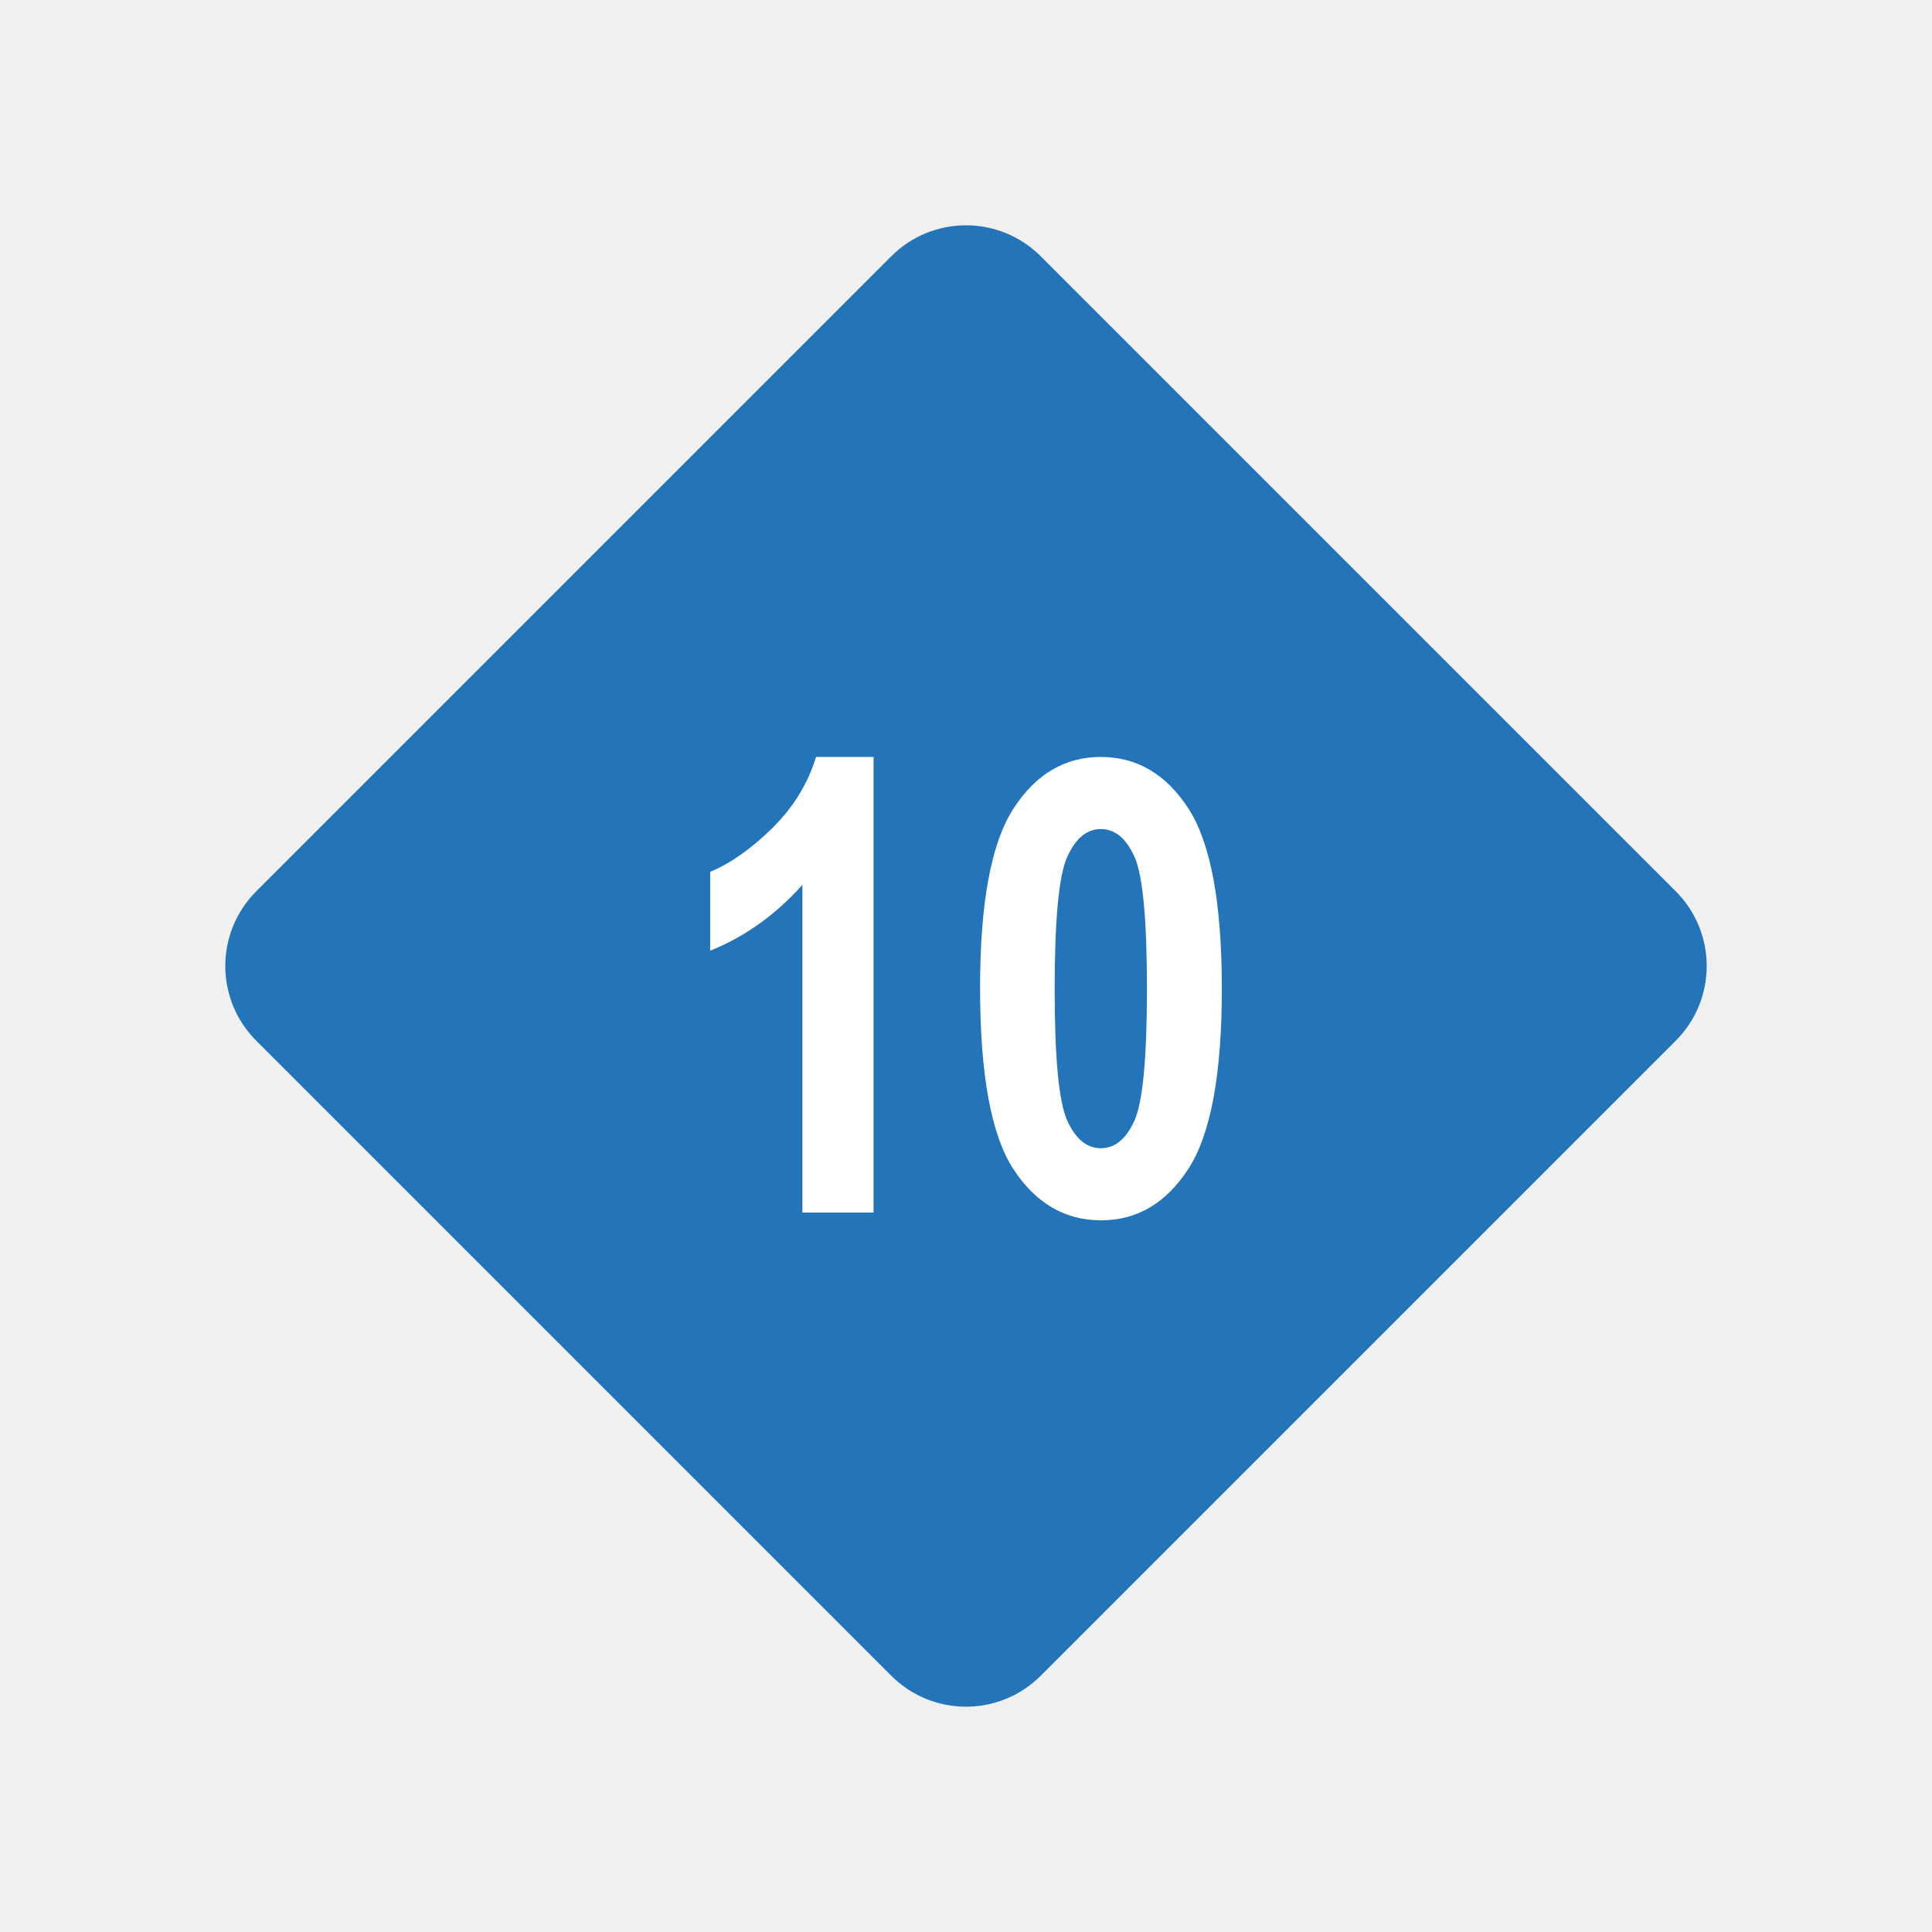
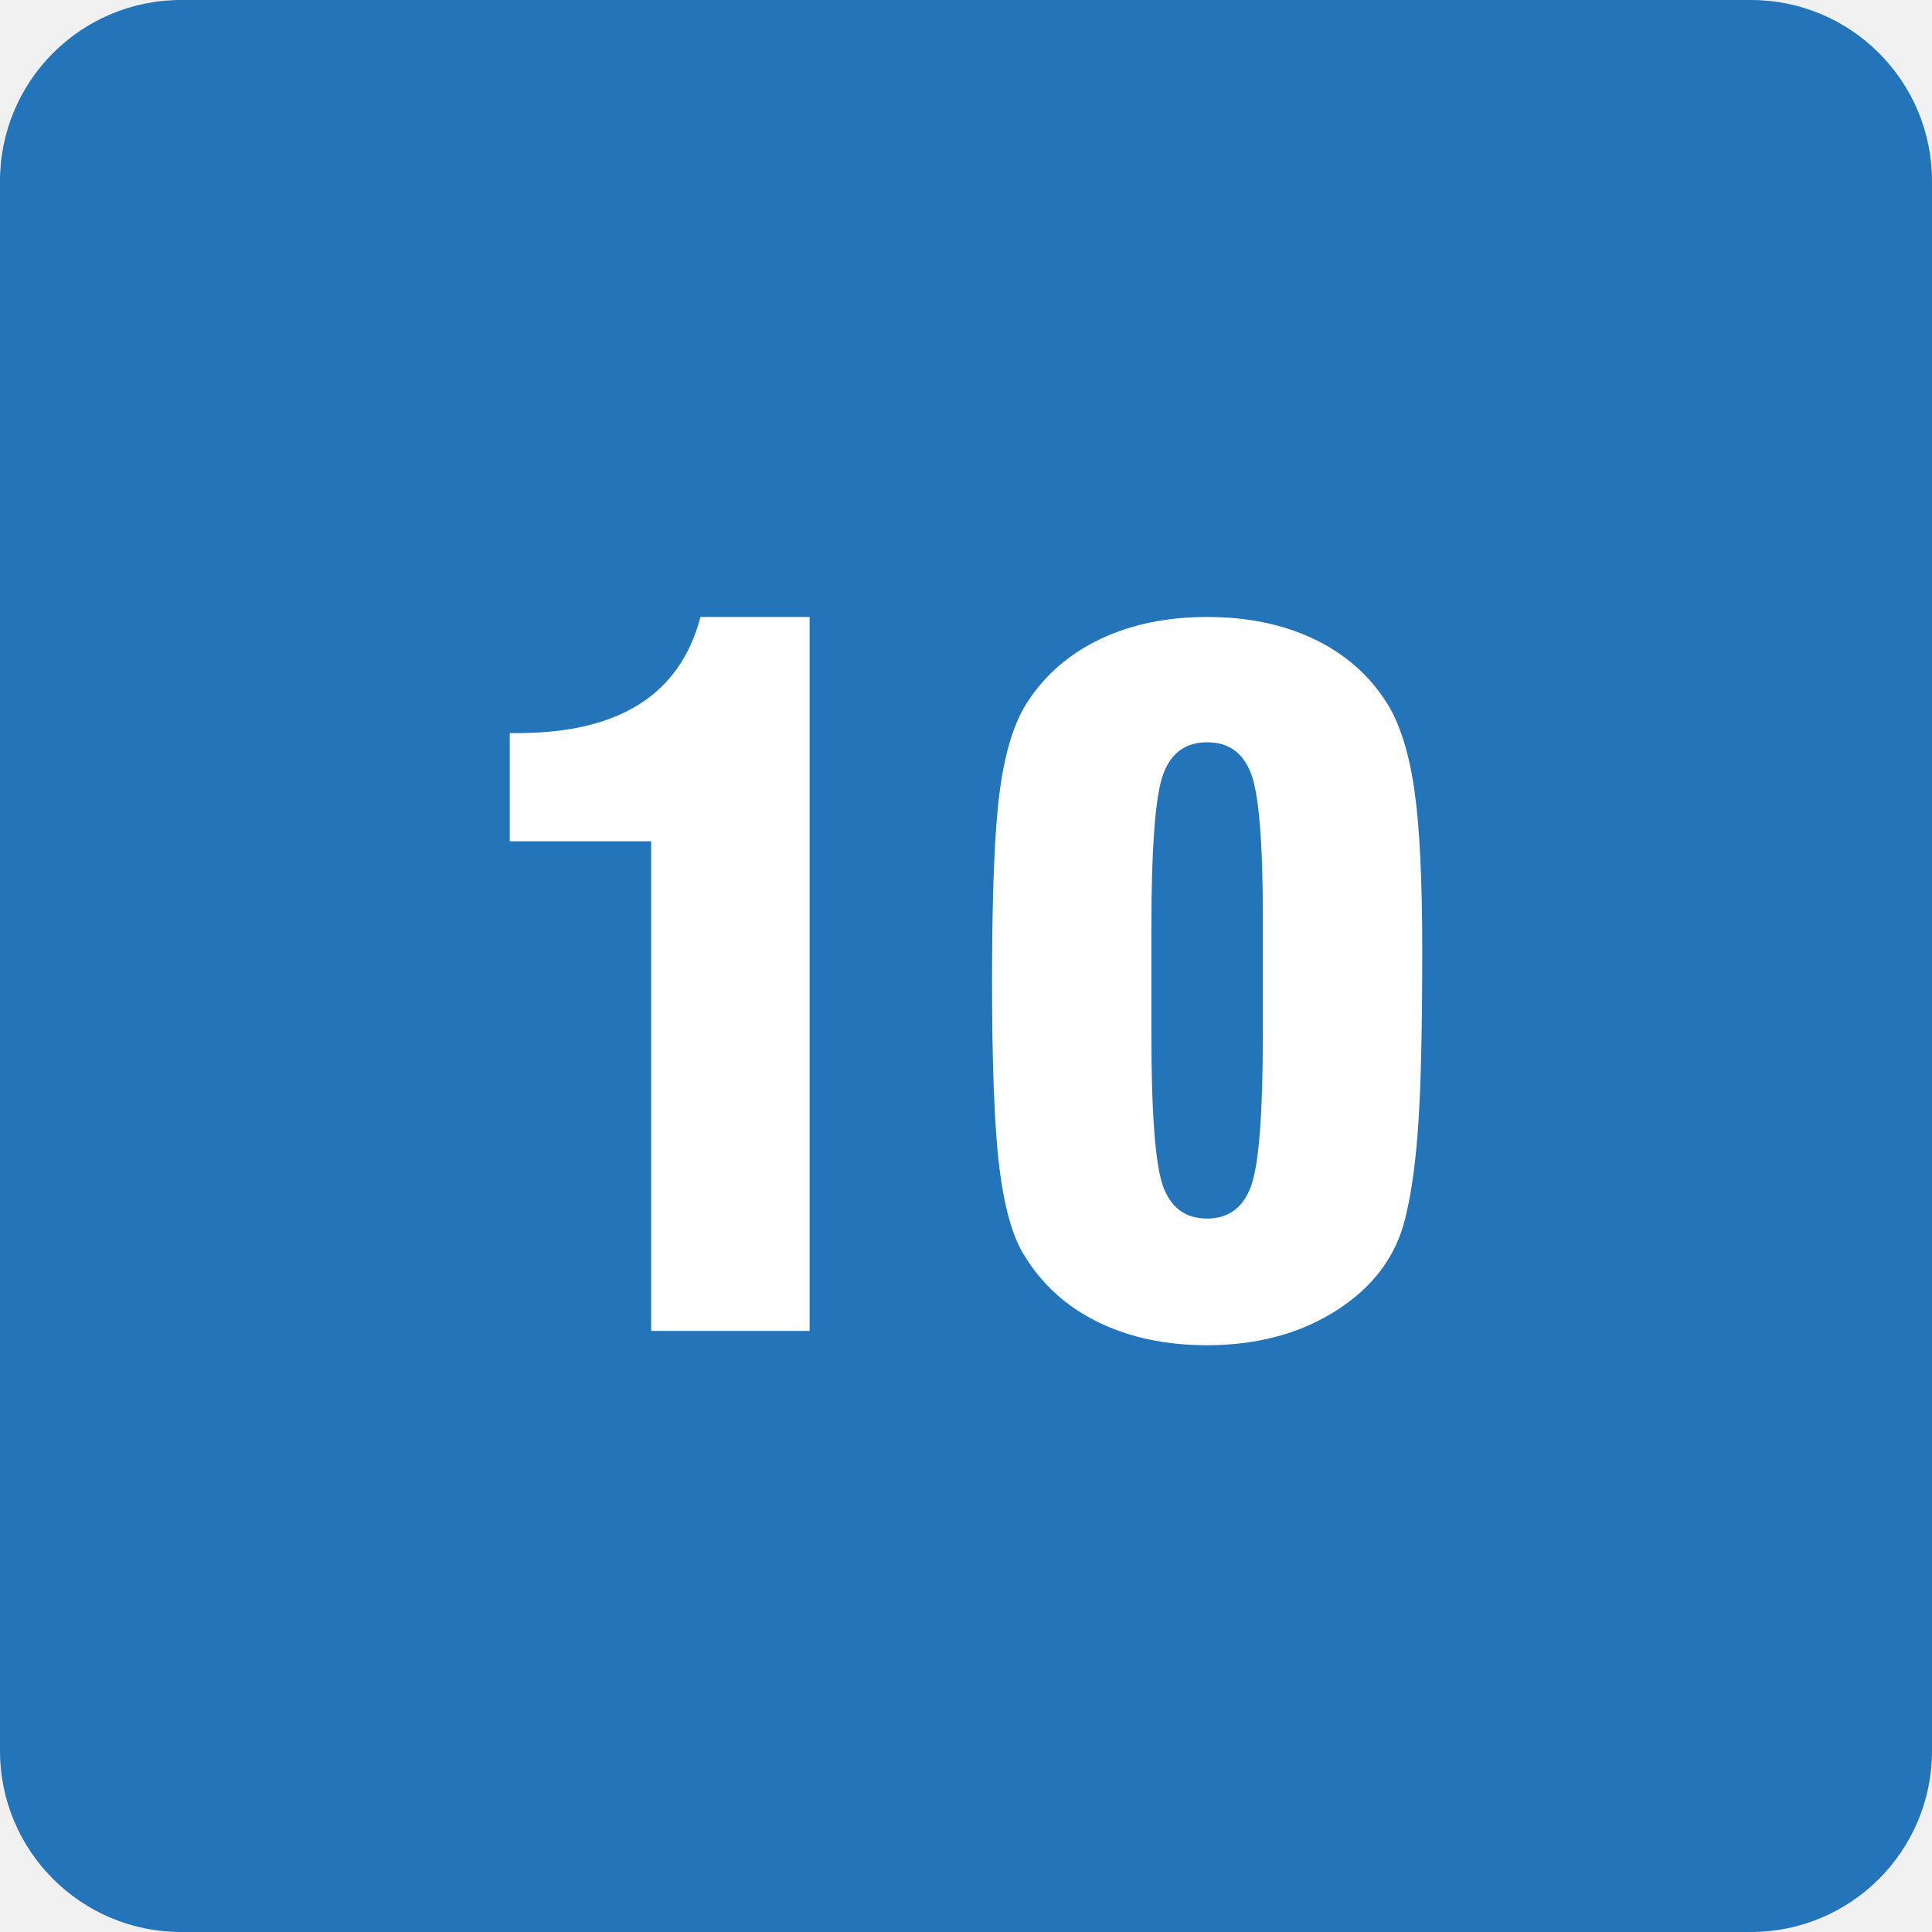
<svg xmlns="http://www.w3.org/2000/svg" viewBox="0 0 512 512">
-   <rect x="109" y="109" width="294" height="294" rx="28" fill="#2474b9" transform="rotate(45 256 256)" />
-   <path fill="#ffffff" d="M231.51 200.60L231.51 321.35L212.65 321.35L212.65 234.48Q202.06 246.37 188.20 251.95L188.20 231.03Q196.08 227.83 204.53 219.59Q212.97 211.35 216.26 200.60L231.51 200.60M291.72 200.60Q306.08 200.60 314.94 214.26Q323.80 227.92 323.80 262.04Q323.80 296.08 314.94 309.74Q306.08 323.40 291.81 323.40Q277.45 323.40 268.59 309.87Q259.73 296.33 259.73 261.79Q259.73 227.92 268.59 214.26Q277.45 200.60 291.72 200.60M291.72 219.71Q286.15 219.71 282.82 227.10Q279.50 234.48 279.50 262.04Q279.50 289.60 282.82 296.95Q286.15 304.29 291.72 304.29Q297.38 304.29 300.67 296.90Q303.95 289.52 303.95 262.04Q303.95 234.48 300.67 227.10Q297.38 219.71 291.72 219.71" />
+   <rect x="0" y="0" width="512" height="512" rx="48" fill="#2474b9" />
+   <path fill="#ffffff" d="M214.56 352.71L172.56 352.71L172.56 222.95L135.09 222.95L135.09 194.27L137.16 194.27Q157.43 194.27 169.51 186.57Q181.60 178.88 185.63 163.50L185.63 163.50L214.56 163.50L214.56 352.71ZM305.13 246.27L305.13 259.94L305.13 273.73Q305.13 305.96 308.25 314.44Q311.36 322.93 319.90 322.93L319.90 322.93Q328.33 322.93 331.50 314.44Q334.67 305.96 334.67 273.73L334.67 273.73L334.67 259.94L334.67 243.22Q334.67 213.06 331.50 204.89Q328.33 196.71 319.90 196.71L319.90 196.71Q311.36 196.71 308.25 205.19Q305.13 213.67 305.13 246.27L305.13 246.27ZM262.90 259.94L262.90 259.94Q262.90 224.78 264.97 209.46Q267.05 194.14 272.17 186.21L272.17 186.21Q279.25 175.22 291.58 169.36Q303.91 163.50 319.90 163.50L319.90 163.50Q336.02 163.50 348.35 169.42Q360.68 175.34 367.63 186.45L367.63 186.45Q372.64 194.51 374.77 208.97Q376.91 223.44 376.91 251.76L376.91 251.76Q376.91 282.52 375.87 297.84Q374.84 313.16 372.39 322.93L372.39 322.93Q368.73 337.94 354.27 347.22Q339.80 356.50 319.90 356.50L319.90 356.50Q303.55 356.50 291.03 350.39Q278.52 344.29 271.44 332.69L271.44 332.69Q266.80 325.25 264.85 309.50Q262.90 293.75 262.90 259.94Z" />
</svg>
